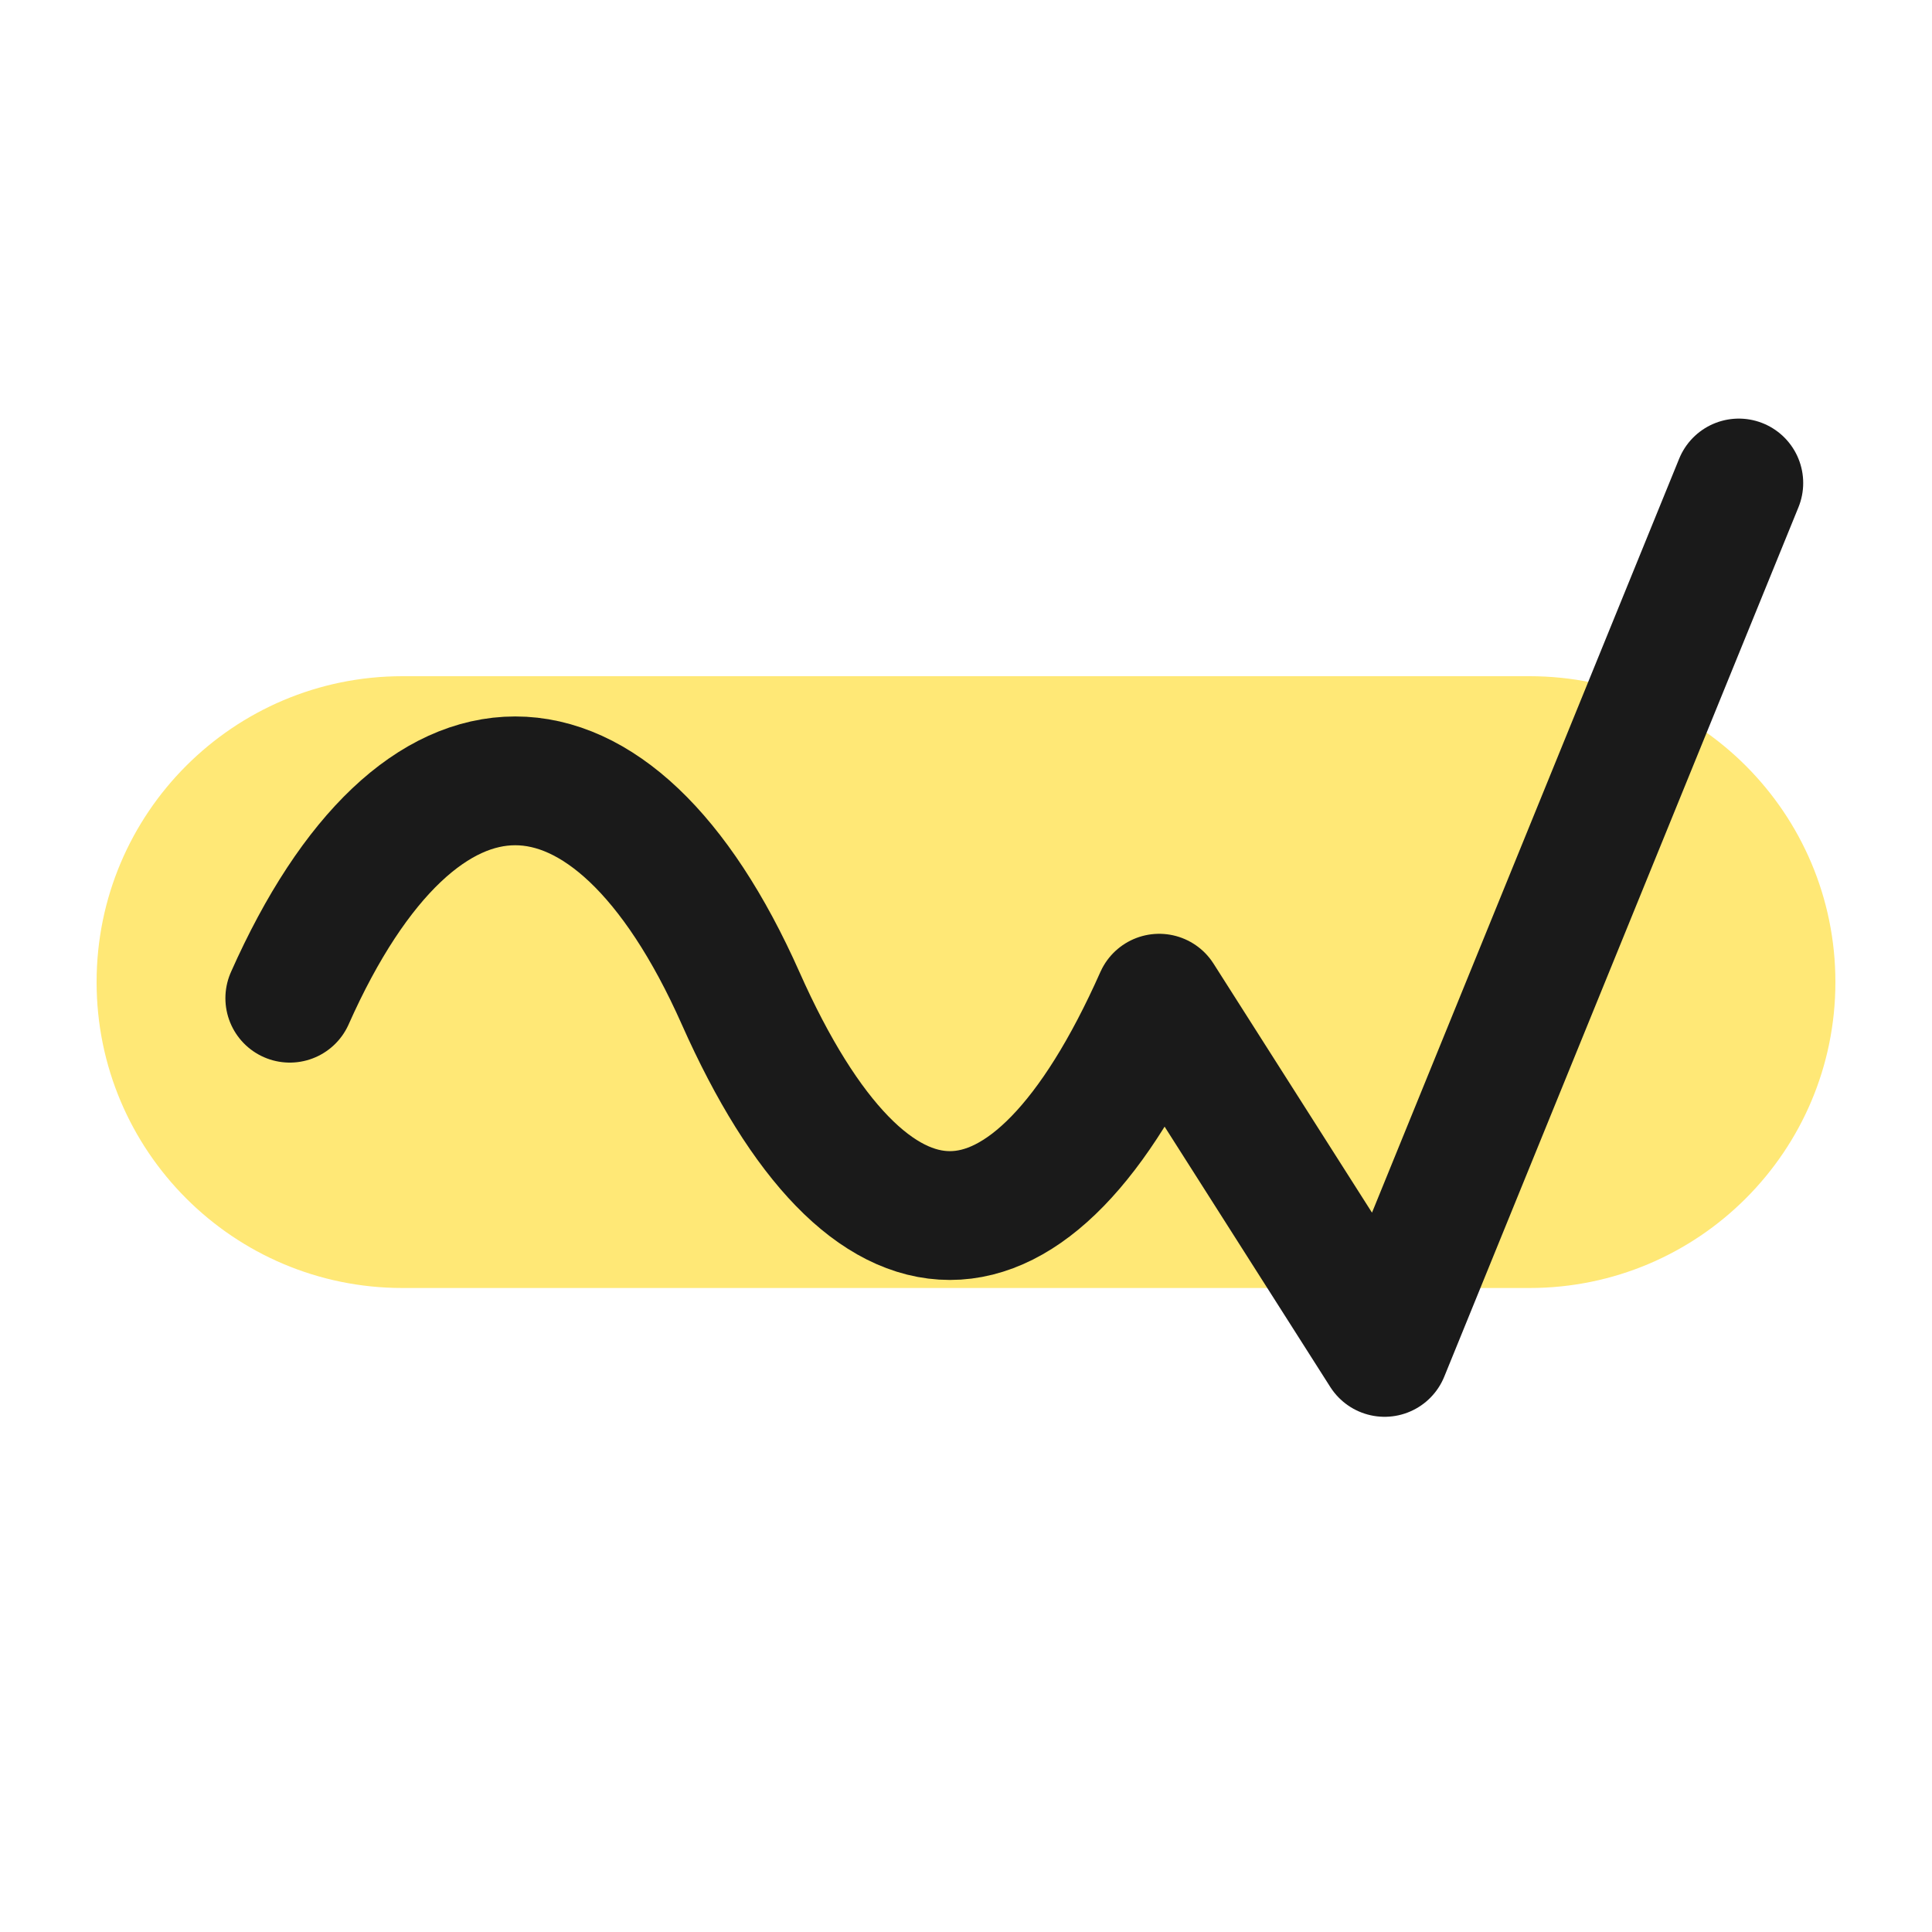
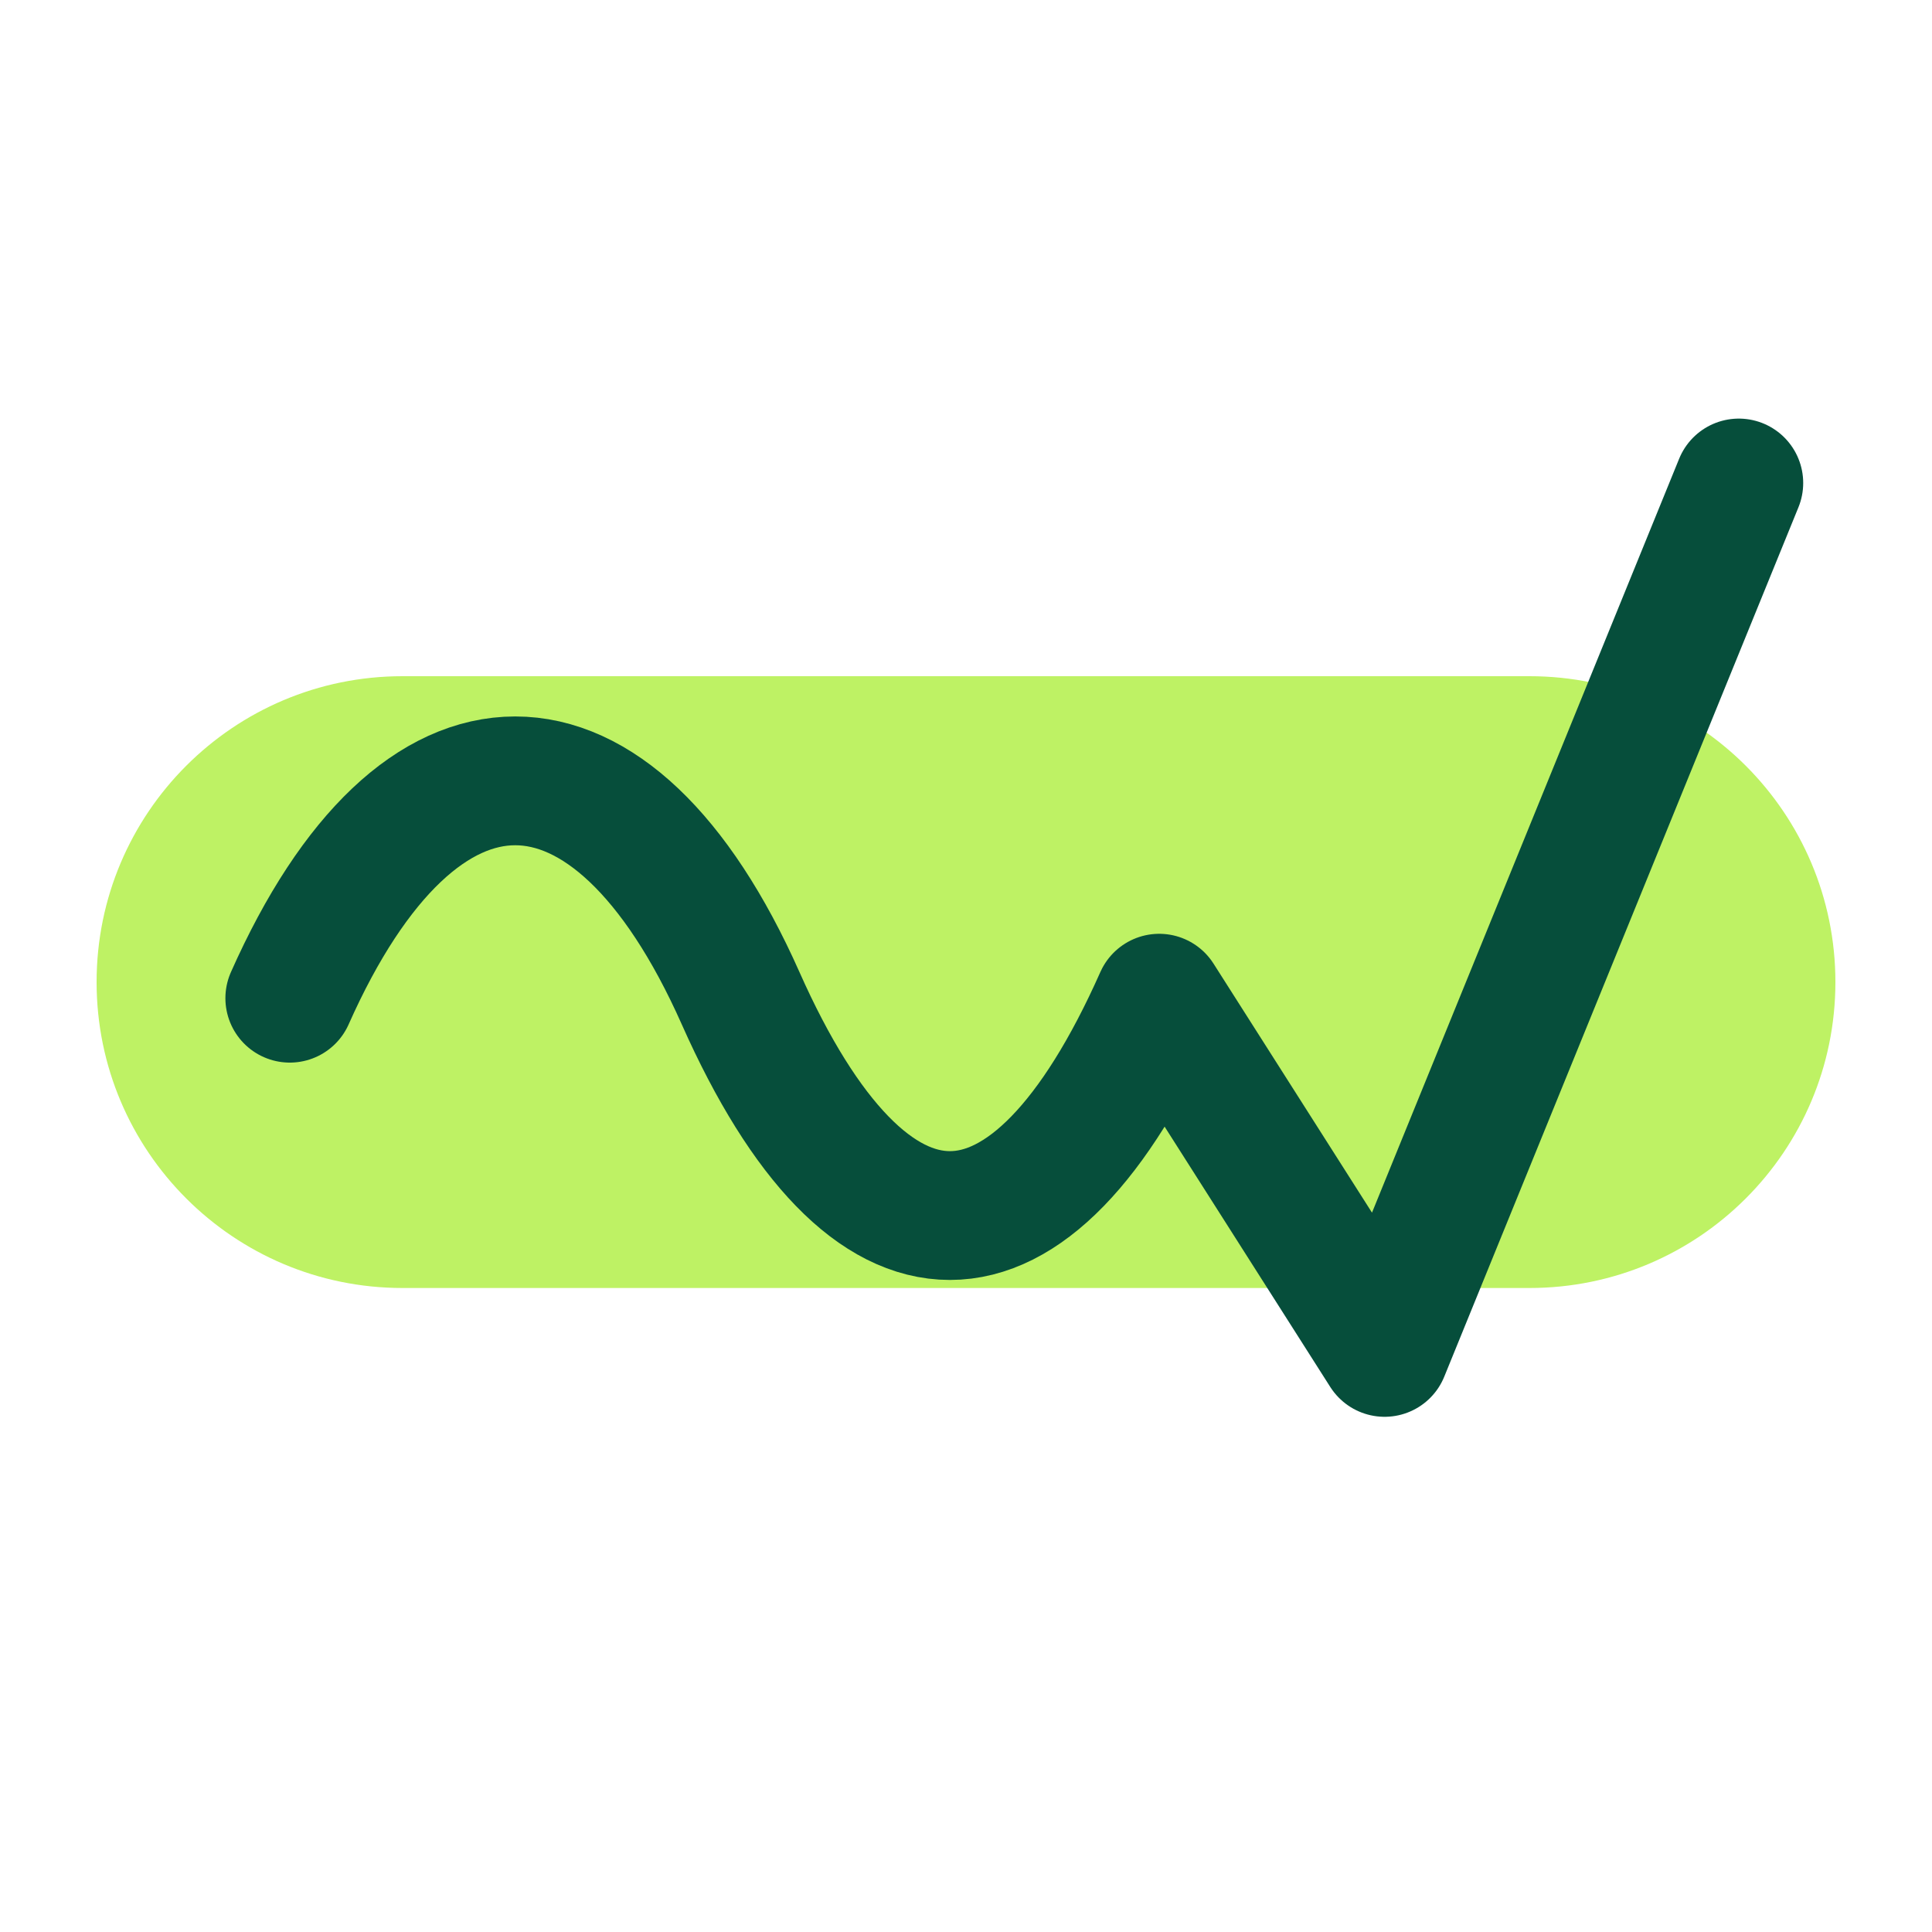
<svg xmlns="http://www.w3.org/2000/svg" viewBox="0 0 120 120" role="img" aria-label="doodle">
-   <rect x="6" y="42" width="108" height="38" rx="19" fill="#FFE45E" opacity="0.85" />
-   <path d="M 18 62        C 26 44, 38 44, 46 62        S 64 80, 72 62        L 86 84        L 108 30" fill="none" stroke="#1A1A1A" stroke-width="8" stroke-linecap="round" stroke-linejoin="round" />
+   <rect x="6" y="42" width="108" height="38" rx="19" fill="#BEF264" />
+   <path d="M 18 62        C 26 44, 38 44, 46 62        S 64 80, 72 62        L 86 84        L 108 30" fill="none" stroke="#064E3B" stroke-width="8" stroke-linecap="round" stroke-linejoin="round" />
</svg>
